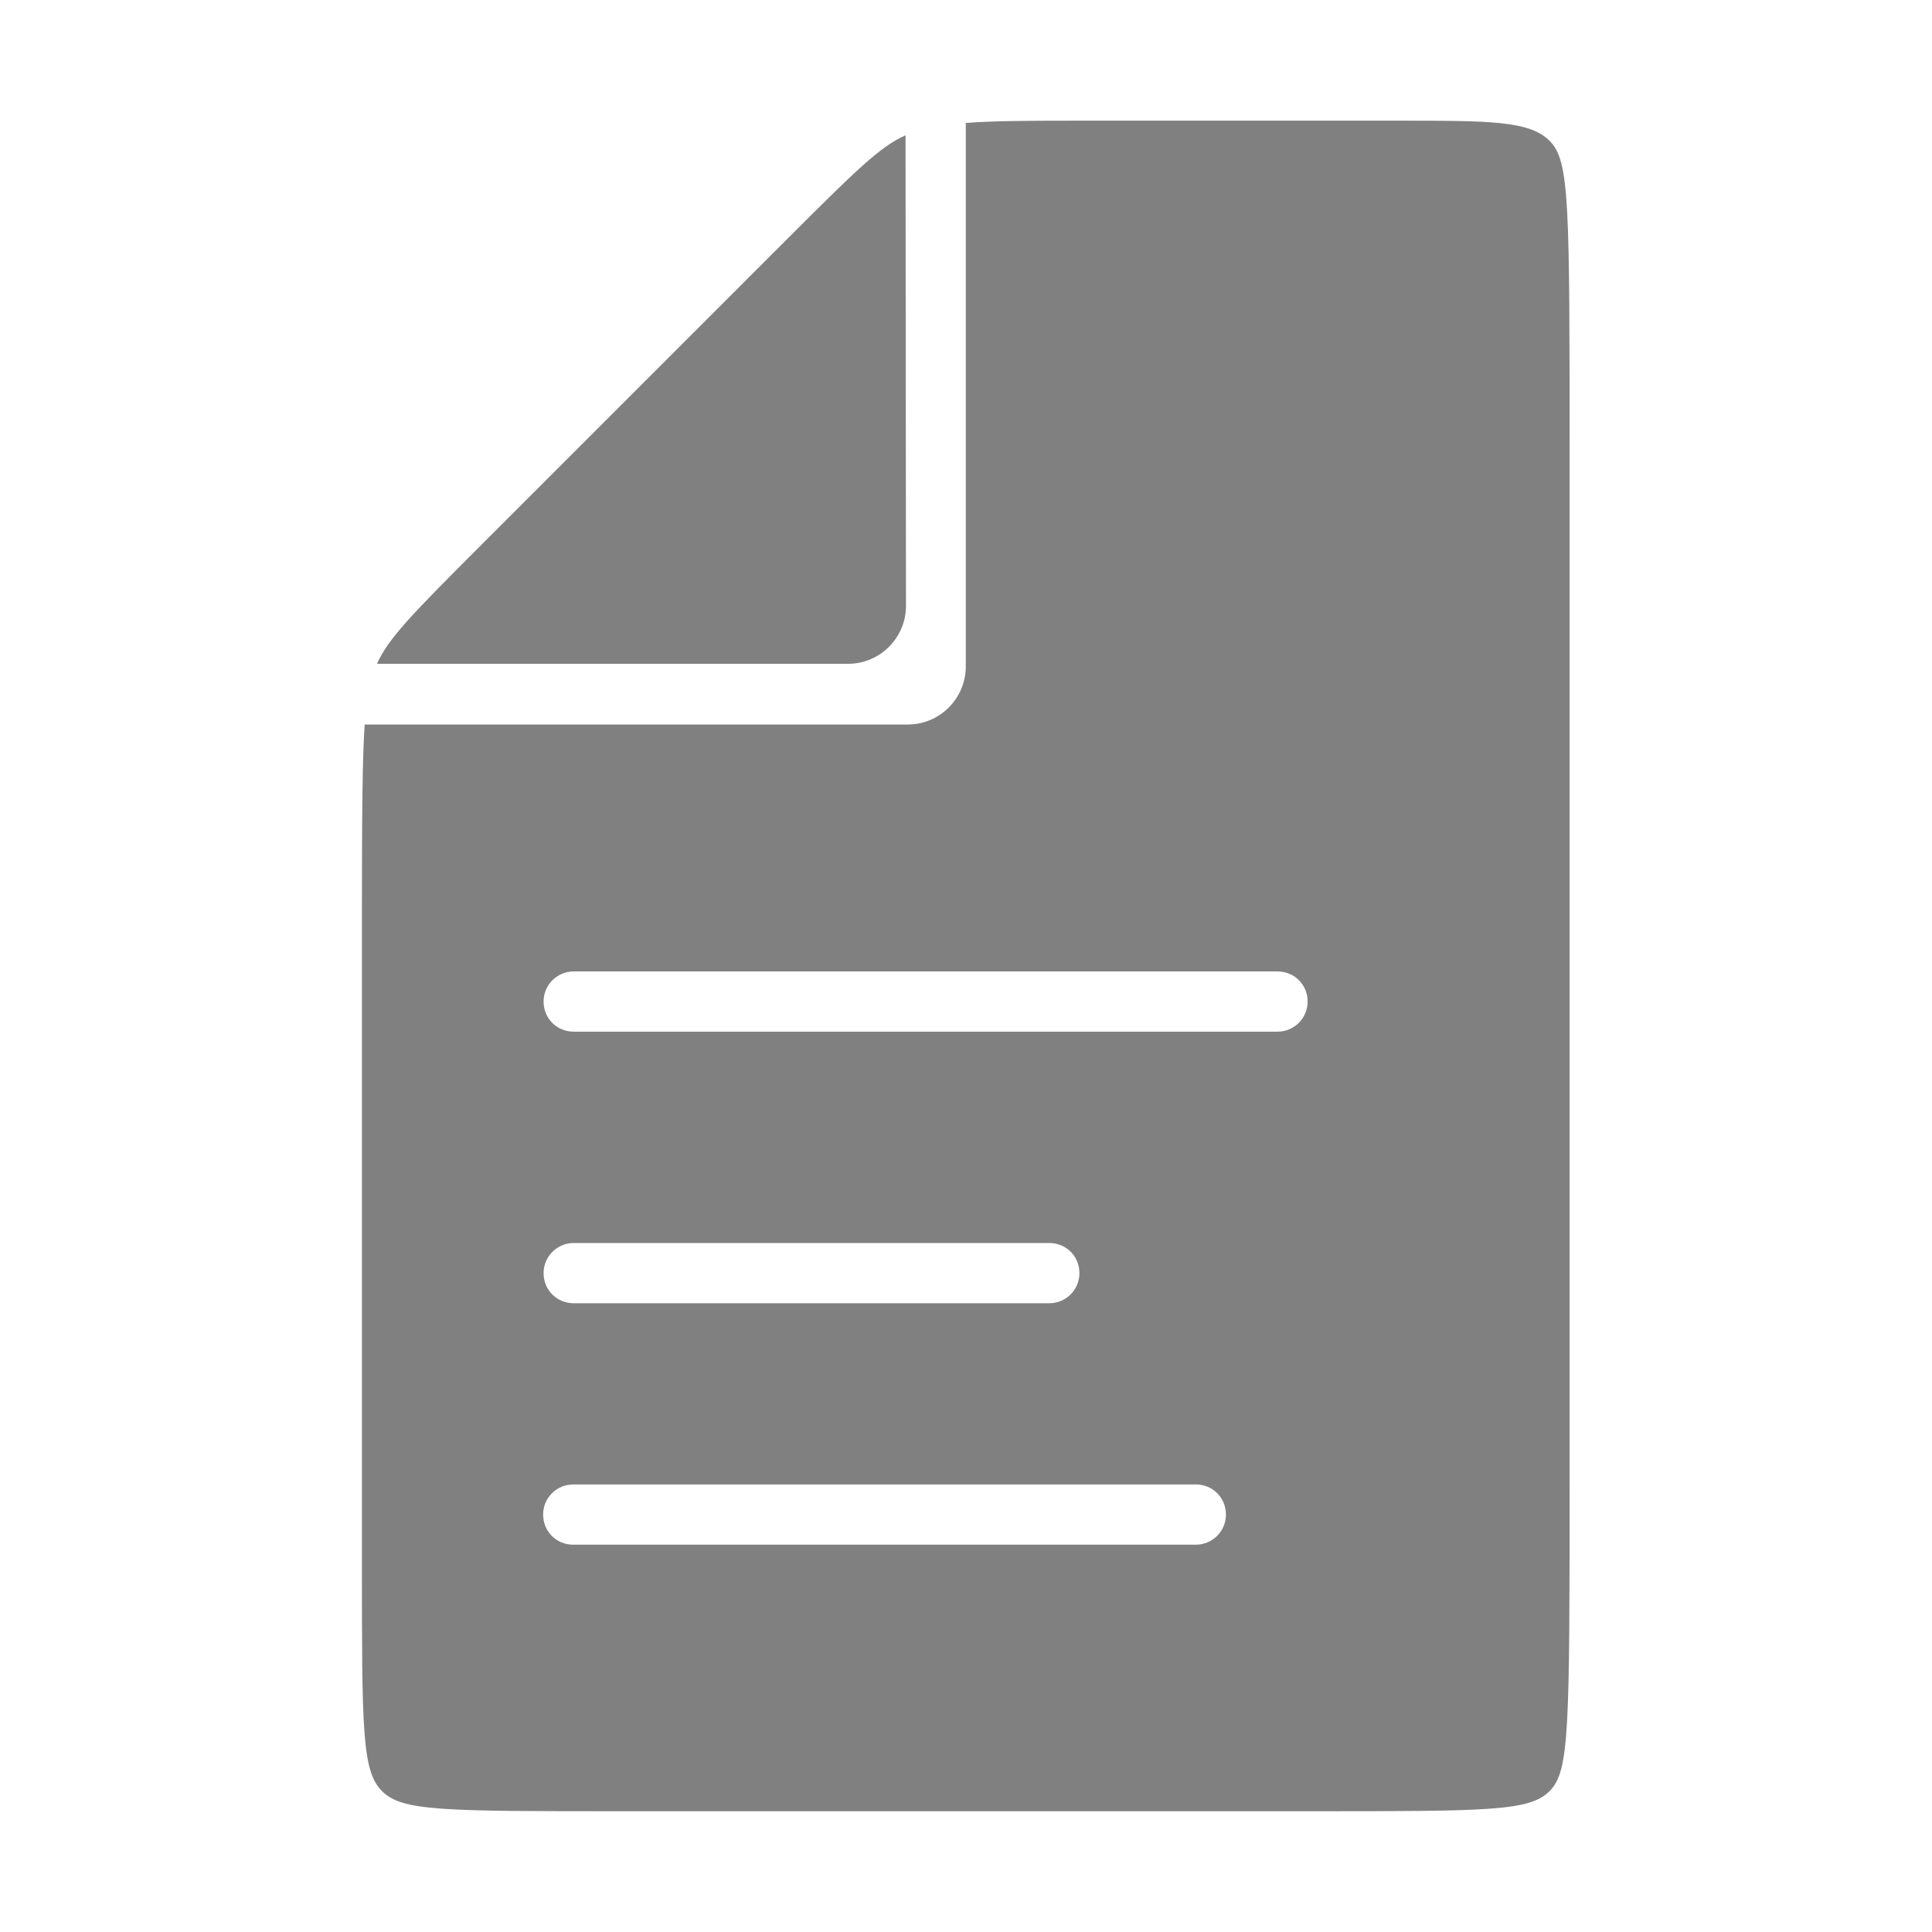
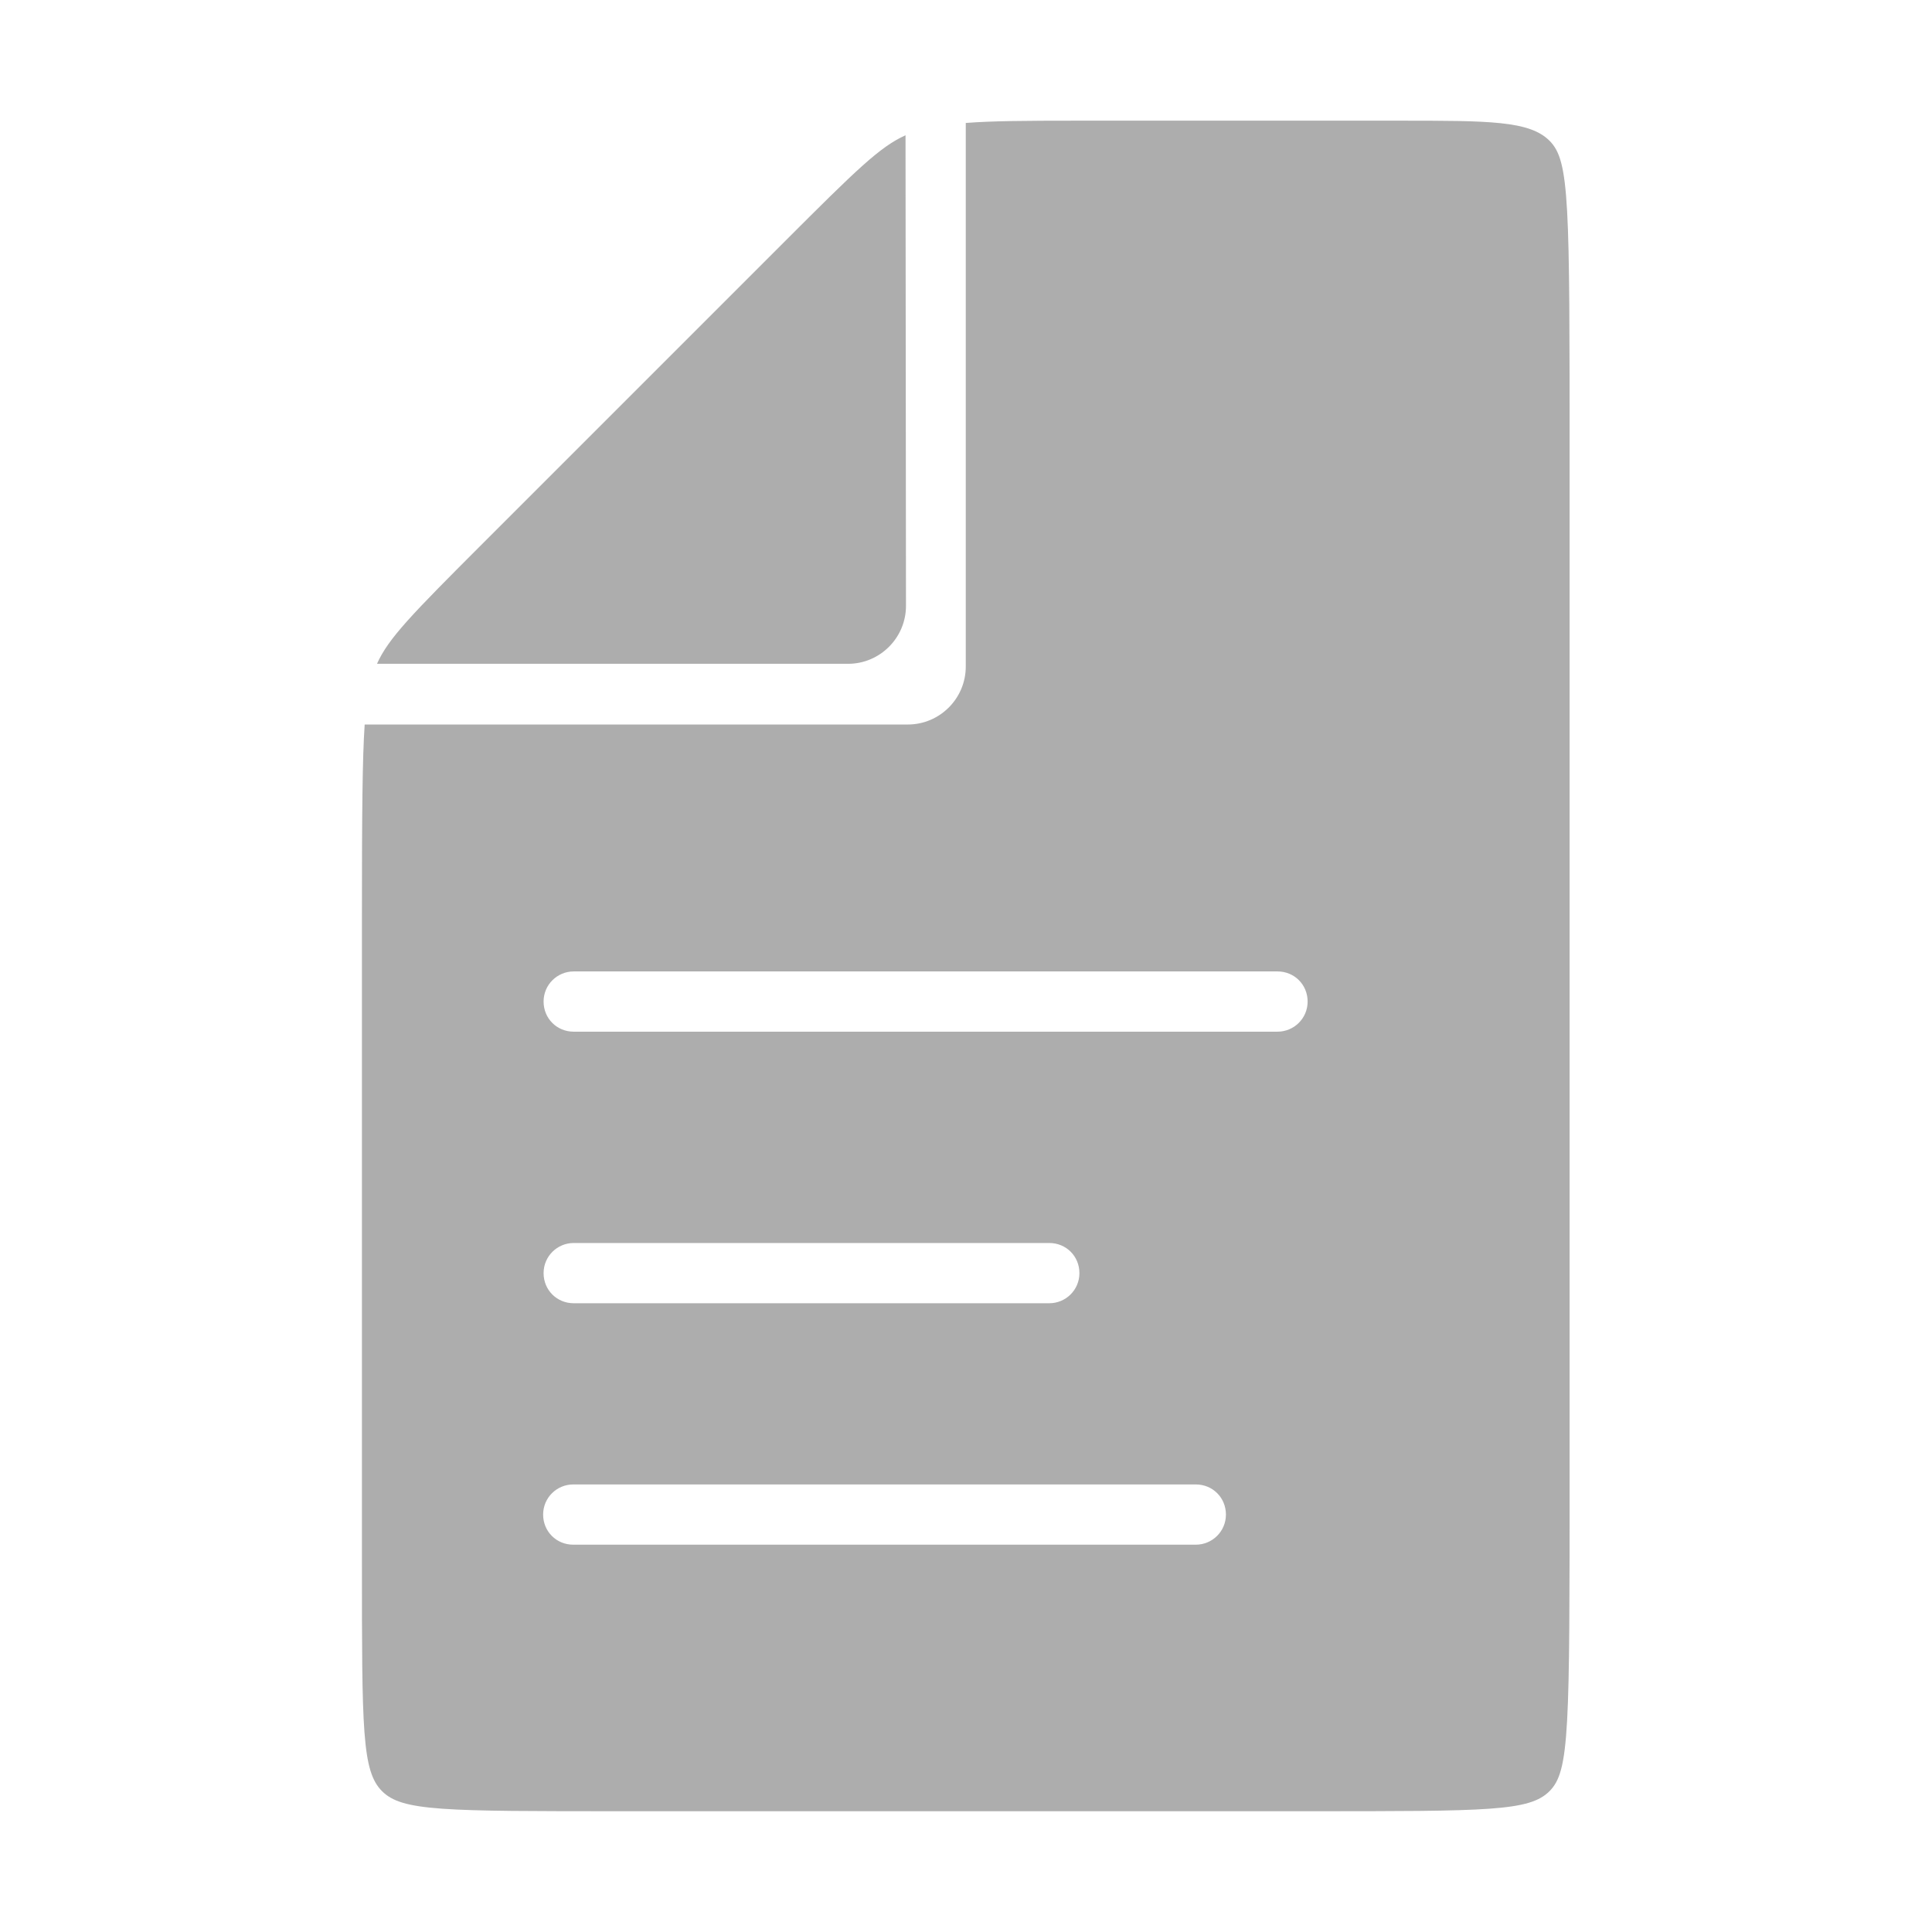
<svg xmlns="http://www.w3.org/2000/svg" width="16" height="16" viewBox="0 0 4.233 4.233" version="1.1" id="svg832">
  <defs id="defs826">
        </defs>
  <g id="layer1" transform="translate(0,-292.7666)">
-     <path style="fill:#808080;stroke:none;stroke-width:0.265px;stroke-linecap:butt;stroke-linejoin:miter;stroke-opacity:1" d="m 2.359,293.031 c -0.111,0 -0.185,5e-4 -0.243,0.005 v 1.186 0.005 c 0,0.07 -0.057,0.127 -0.127,0.127 H 1.984 0.799 c -0.005,0.075 -0.006,0.192 -0.006,0.419 V 296.19 c 0,0.367 1.985e-5,0.457 0.044,0.501 0.044,0.044 0.132,0.044 0.529,0.044 H 2.866 c 0.397,0 0.485,7e-5 0.529,-0.044 0.044,-0.044 0.044,-0.132 0.044,-0.706 v -2.204 c 0,-0.574 1.061e-4,-0.662 -0.044,-0.706 -0.044,-0.044 -0.132,-0.044 -0.331,-0.044 z m -0.375,0.032 c -0.056,0.025 -0.108,0.076 -0.264,0.232 -0.176,0.176 -0.486,0.486 -0.662,0.662 -0.156,0.156 -0.207,0.208 -0.232,0.264 H 1.858 c 0.07,0 0.127,-0.057 0.127,-0.127 z m -0.728,1.832 H 2.799 c 0.037,0 0.066,0.029 0.066,0.066 0,0.037 -0.03,0.066 -0.066,0.066 H 1.257 c -0.037,0 -0.066,-0.029 -0.066,-0.066 0,-0.037 0.03,-0.066 0.066,-0.066 z m 0,0.595 h 1.043 c 0.037,0 0.066,0.029 0.066,0.066 0,0.037 -0.03,0.066 -0.066,0.066 H 1.257 c -0.037,0 -0.066,-0.029 -0.066,-0.066 0,-0.037 0.03,-0.066 0.066,-0.066 z m 0,0.529 h 1.364 c 0.037,0 0.066,0.029 0.066,0.066 0,0.037 -0.03,0.066 -0.066,0.066 h -1.364 c -0.037,0 -0.066,-0.029 -0.066,-0.066 0,-0.037 0.03,-0.066 0.066,-0.066 z" id="path854" />
+     <path style="fill:#adadad;stroke:none;stroke-width:0.265px;stroke-linecap:butt;stroke-linejoin:miter;stroke-opacity:1" d="m 2.359,293.031 c -0.111,0 -0.185,5e-4 -0.243,0.005 v 1.186 0.005 c 0,0.07 -0.057,0.127 -0.127,0.127 H 1.984 0.799 c -0.005,0.075 -0.006,0.192 -0.006,0.419 V 296.19 c 0,0.367 1.985e-5,0.457 0.044,0.501 0.044,0.044 0.132,0.044 0.529,0.044 H 2.866 c 0.397,0 0.485,7e-5 0.529,-0.044 0.044,-0.044 0.044,-0.132 0.044,-0.706 v -2.204 c 0,-0.574 1.061e-4,-0.662 -0.044,-0.706 -0.044,-0.044 -0.132,-0.044 -0.331,-0.044 z m -0.375,0.032 c -0.056,0.025 -0.108,0.076 -0.264,0.232 -0.176,0.176 -0.486,0.486 -0.662,0.662 -0.156,0.156 -0.207,0.208 -0.232,0.264 H 1.858 c 0.07,0 0.127,-0.057 0.127,-0.127 z m -0.728,1.832 H 2.799 c 0.037,0 0.066,0.029 0.066,0.066 0,0.037 -0.03,0.066 -0.066,0.066 H 1.257 c -0.037,0 -0.066,-0.029 -0.066,-0.066 0,-0.037 0.03,-0.066 0.066,-0.066 z m 0,0.595 h 1.043 c 0.037,0 0.066,0.029 0.066,0.066 0,0.037 -0.03,0.066 -0.066,0.066 H 1.257 c -0.037,0 -0.066,-0.029 -0.066,-0.066 0,-0.037 0.03,-0.066 0.066,-0.066 z m 0,0.529 h 1.364 c 0.037,0 0.066,0.029 0.066,0.066 0,0.037 -0.03,0.066 -0.066,0.066 h -1.364 c -0.037,0 -0.066,-0.029 -0.066,-0.066 0,-0.037 0.03,-0.066 0.066,-0.066 z" id="path854" />
  </g>
</svg>
